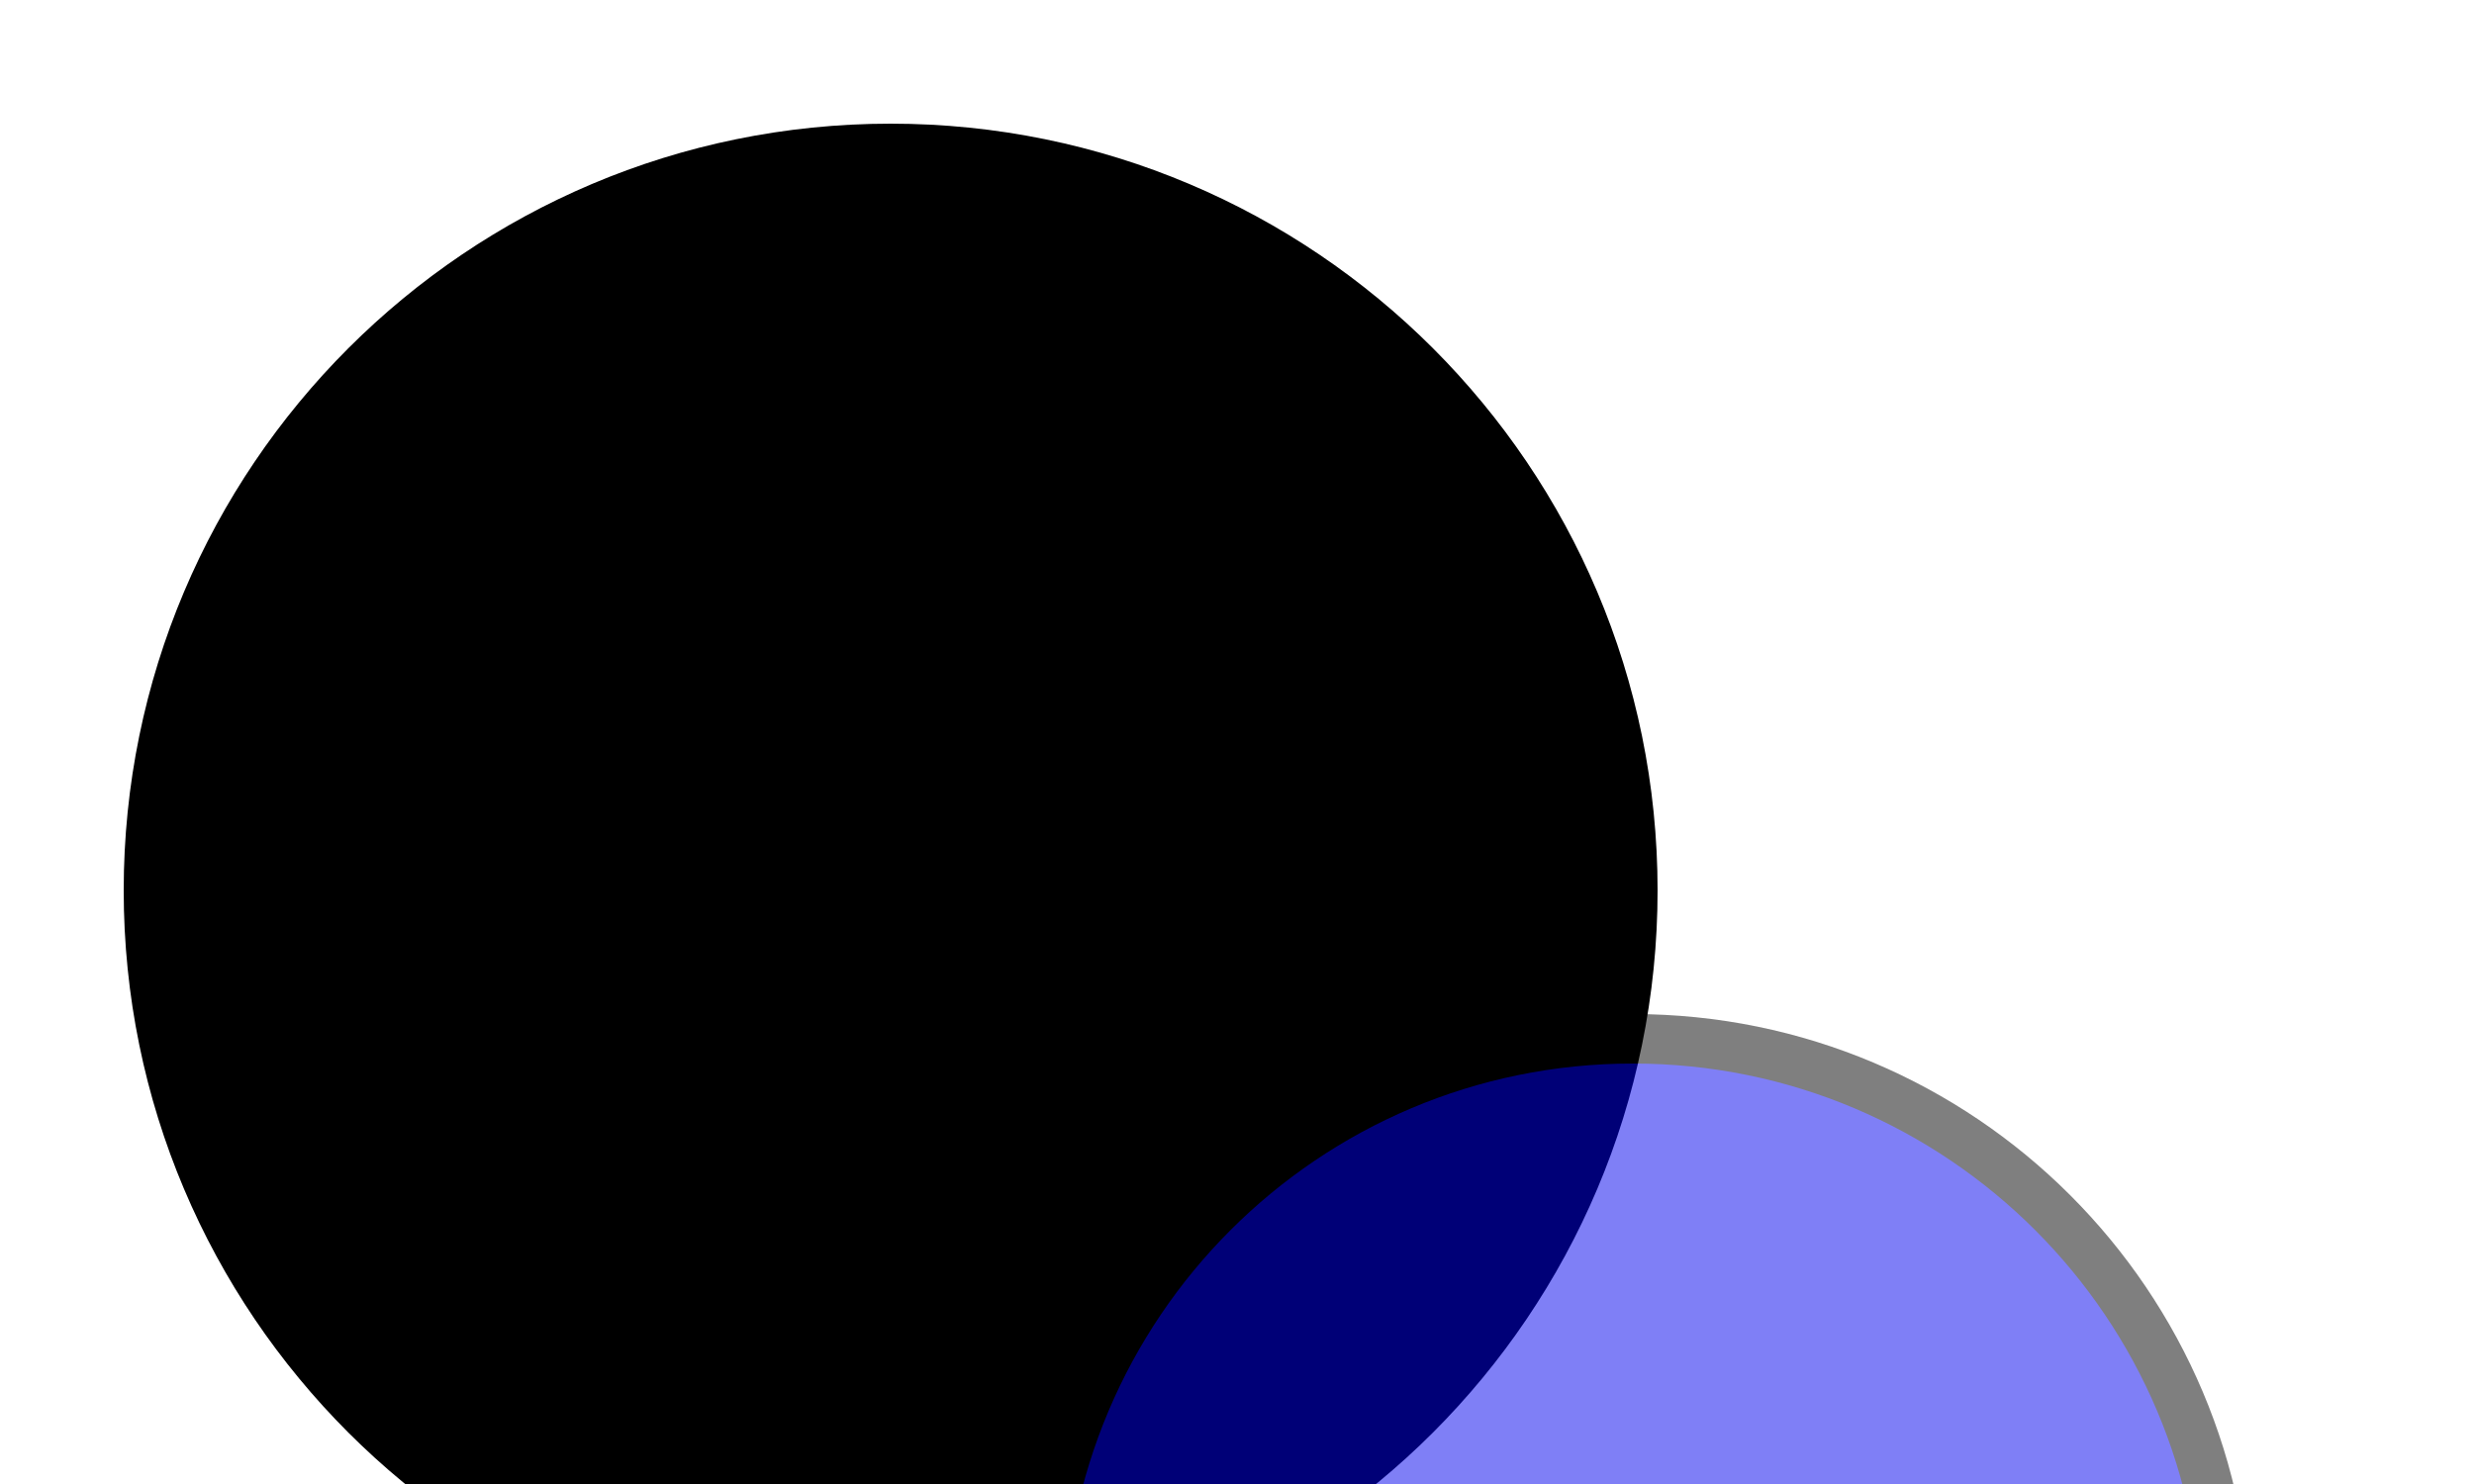
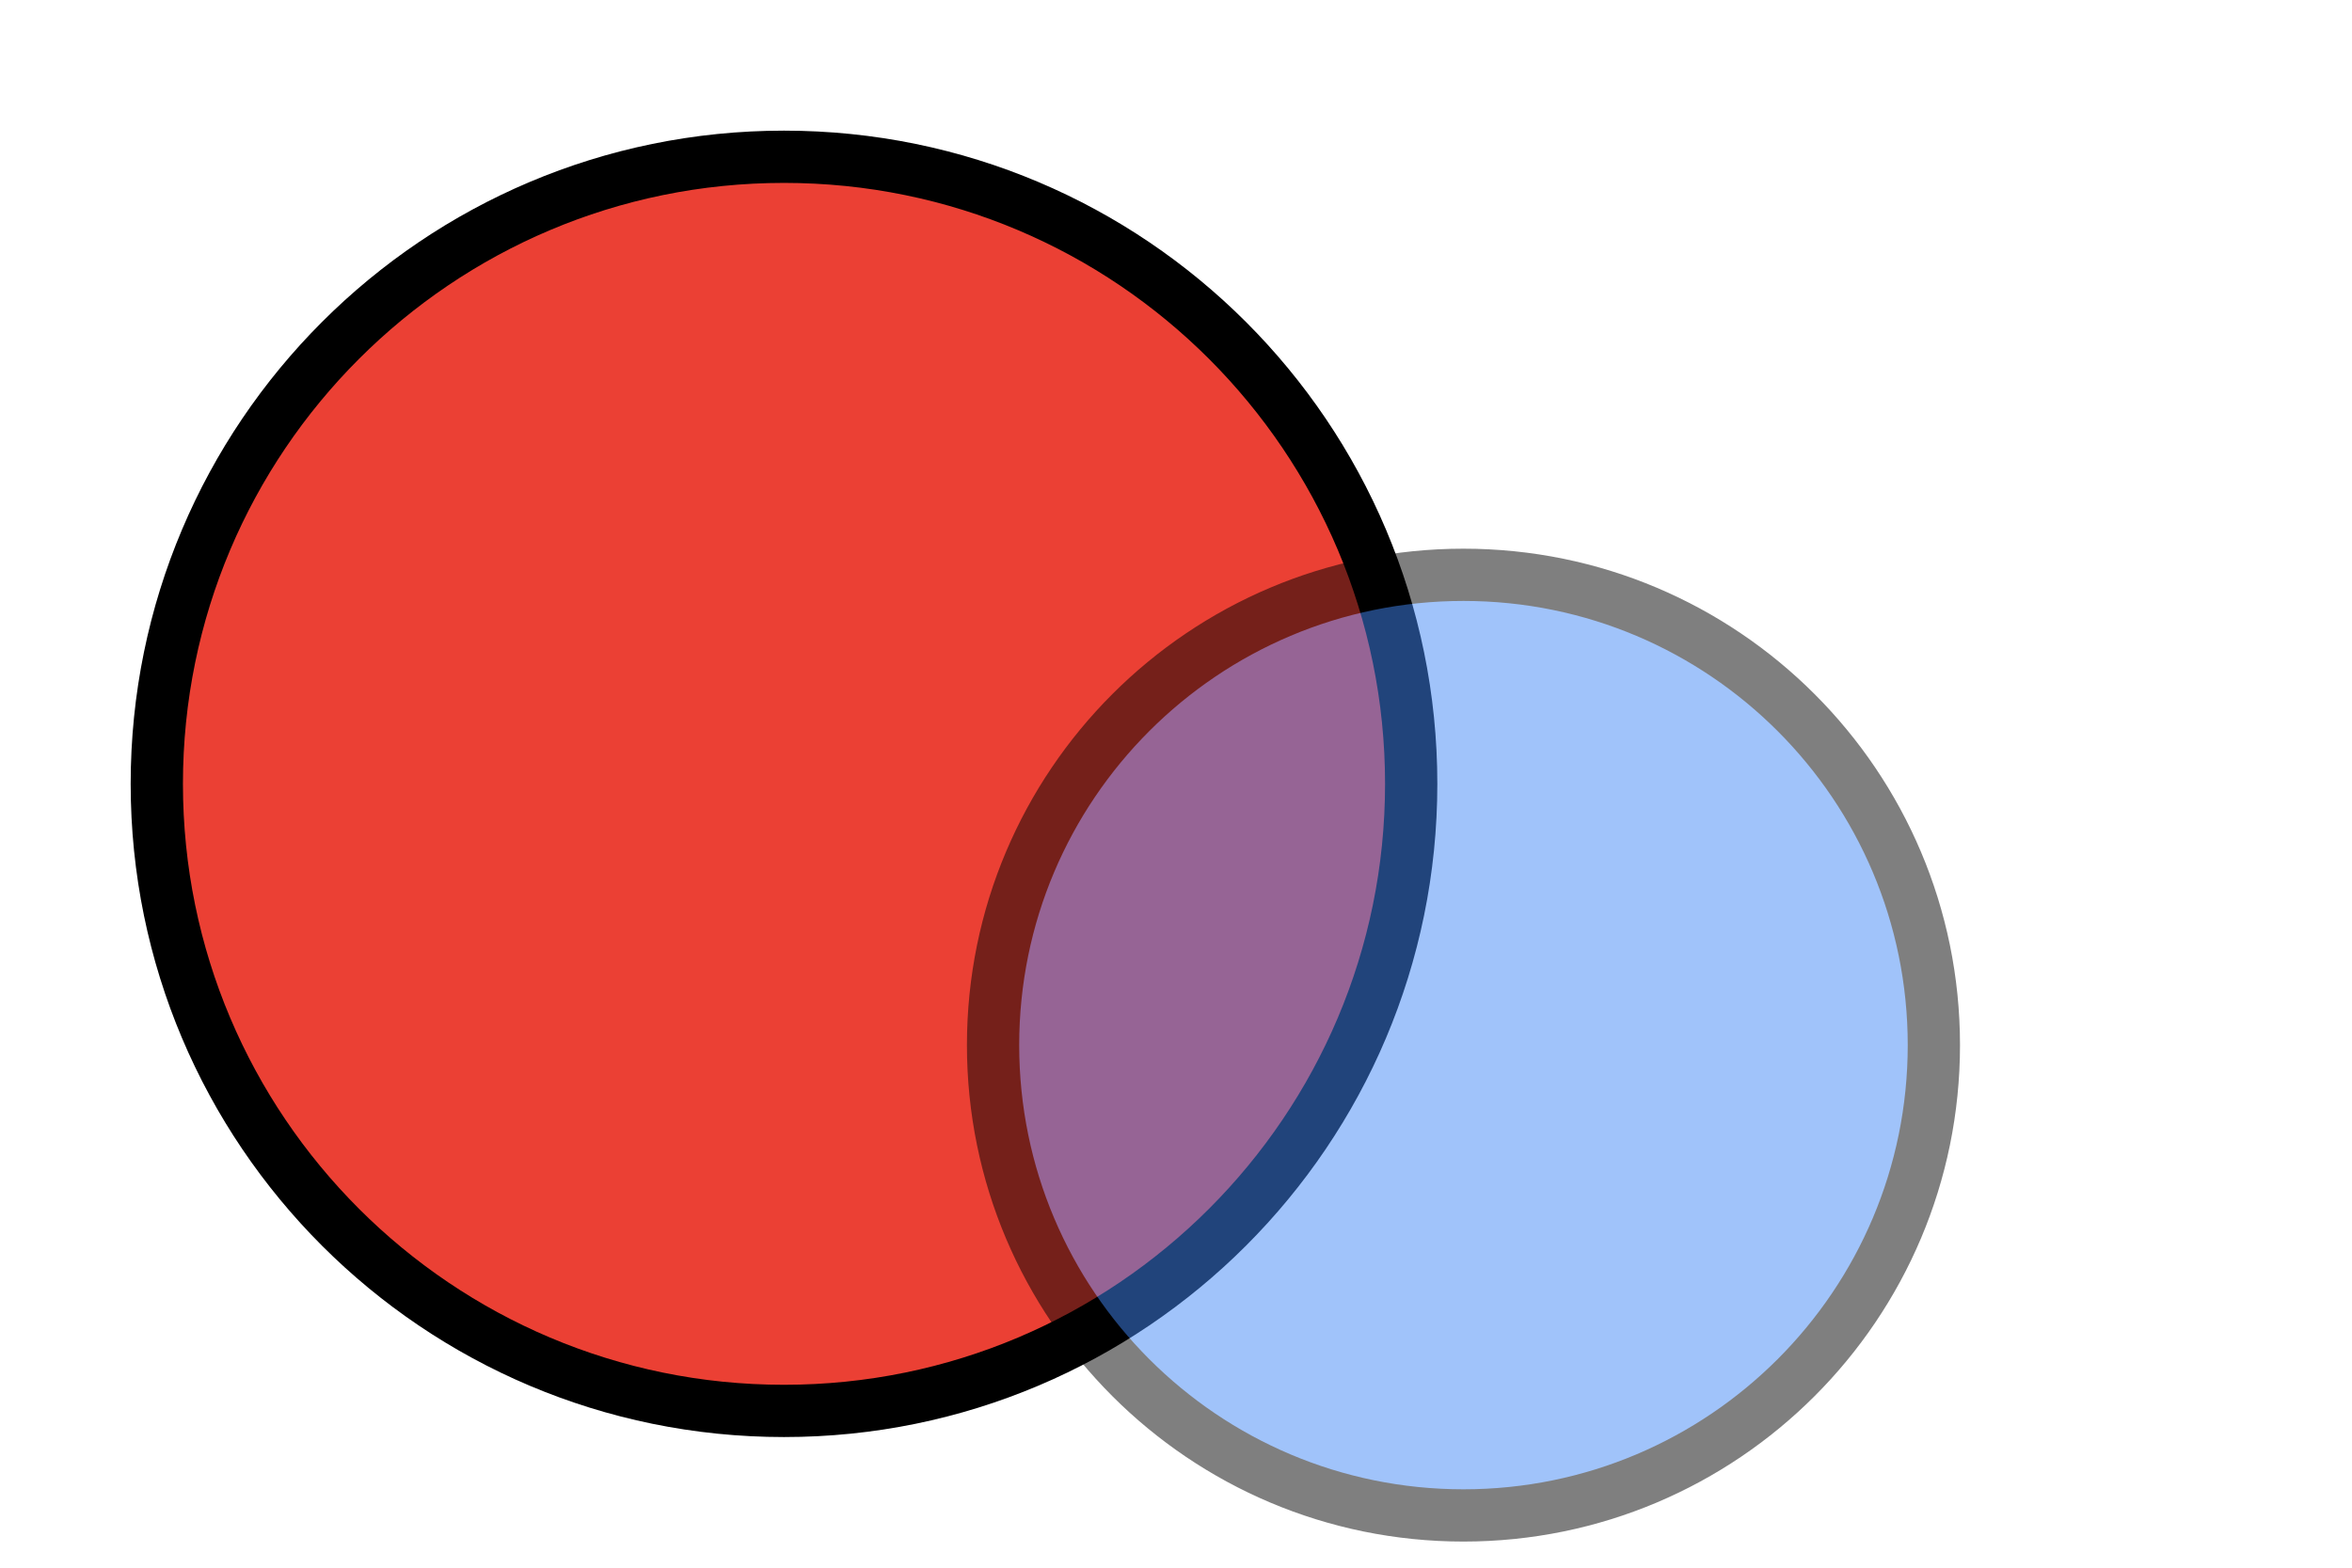
- <svg xmlns="http://www.w3.org/2000/svg" viewBox="0 0 50 30" xml:space="preserve">
-   <circle style="fill:#000;opacity:1;stroke:#000;stroke-width:1" cx="18" cy="18" r="15" />
-   <circle style="fill:#00e;opacity:.5;stroke:#000;stroke-width:1" cx="33" cy="33" r="12" />
+ <svg xmlns="http://www.w3.org/2000/svg" viewBox="0 0 45 30" xml:space="preserve">
+   <circle style="fill:#eb4034;opacity:1;stroke:#000;stroke-width:1" cx="15" cy="15" r="12" />
+   <circle style="fill:#4287f5;opacity:.5;stroke:#000;stroke-width:1" cx="28" cy="20" r="9" />
</svg>
